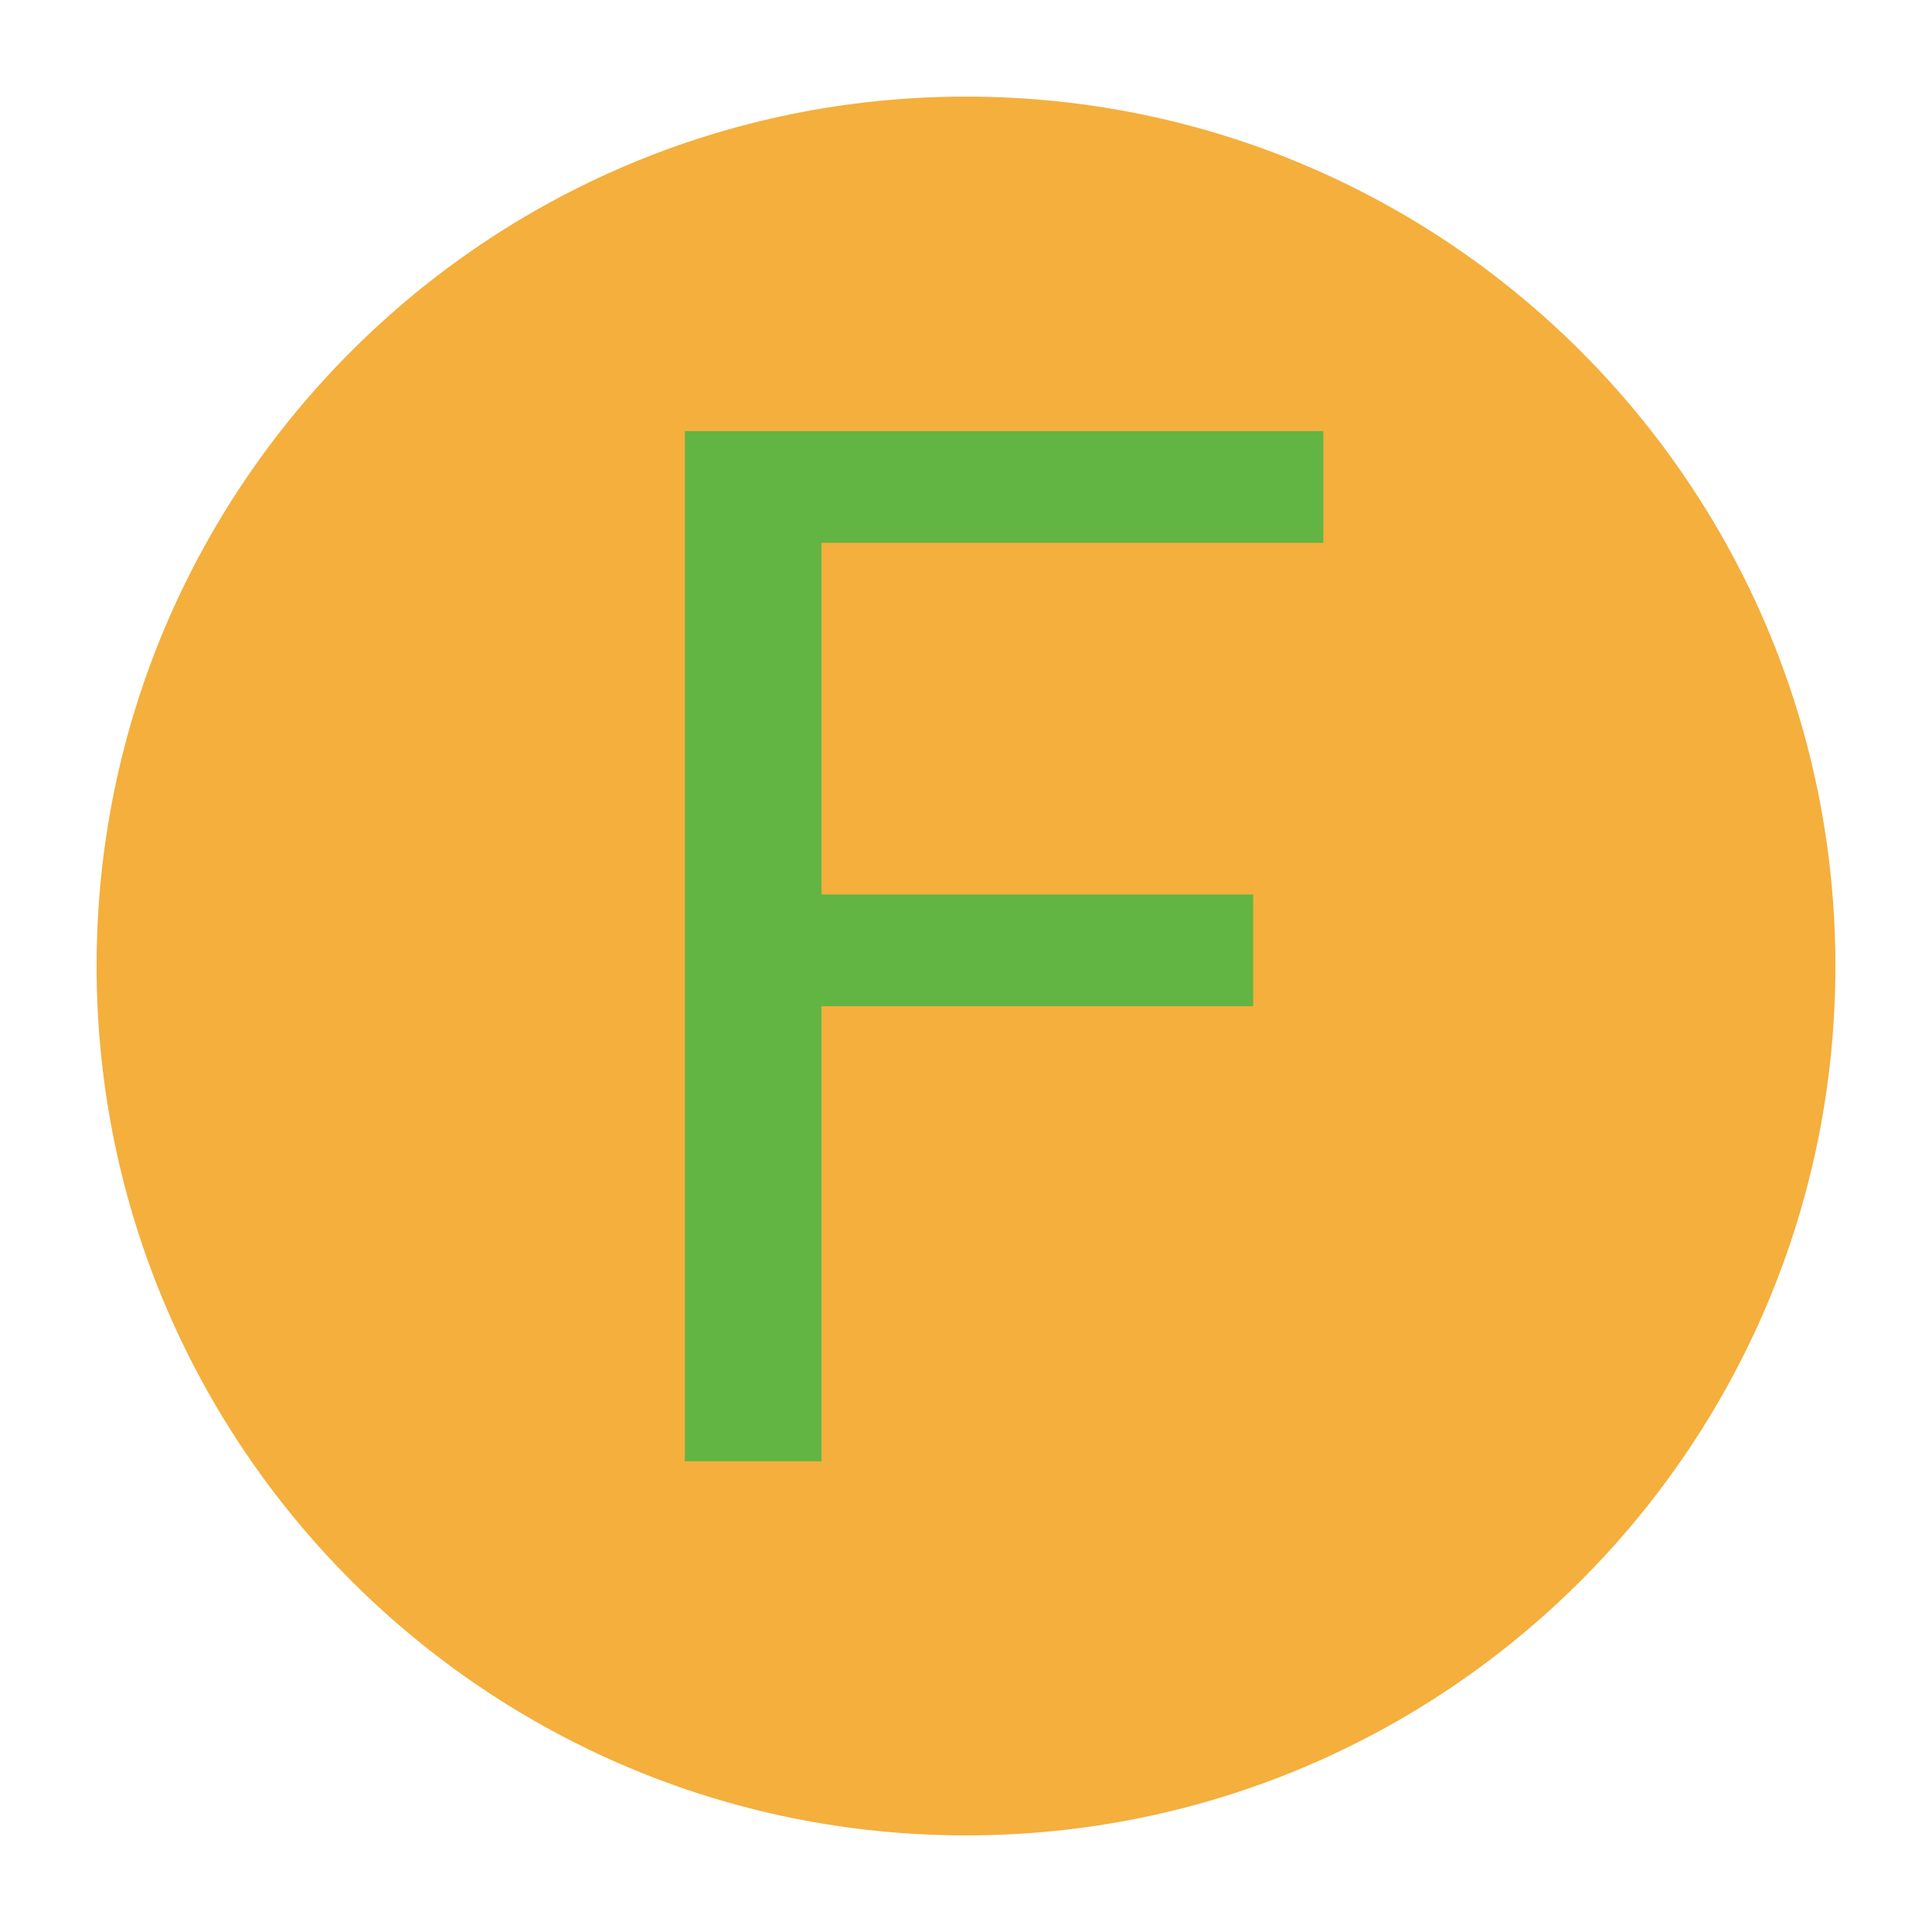
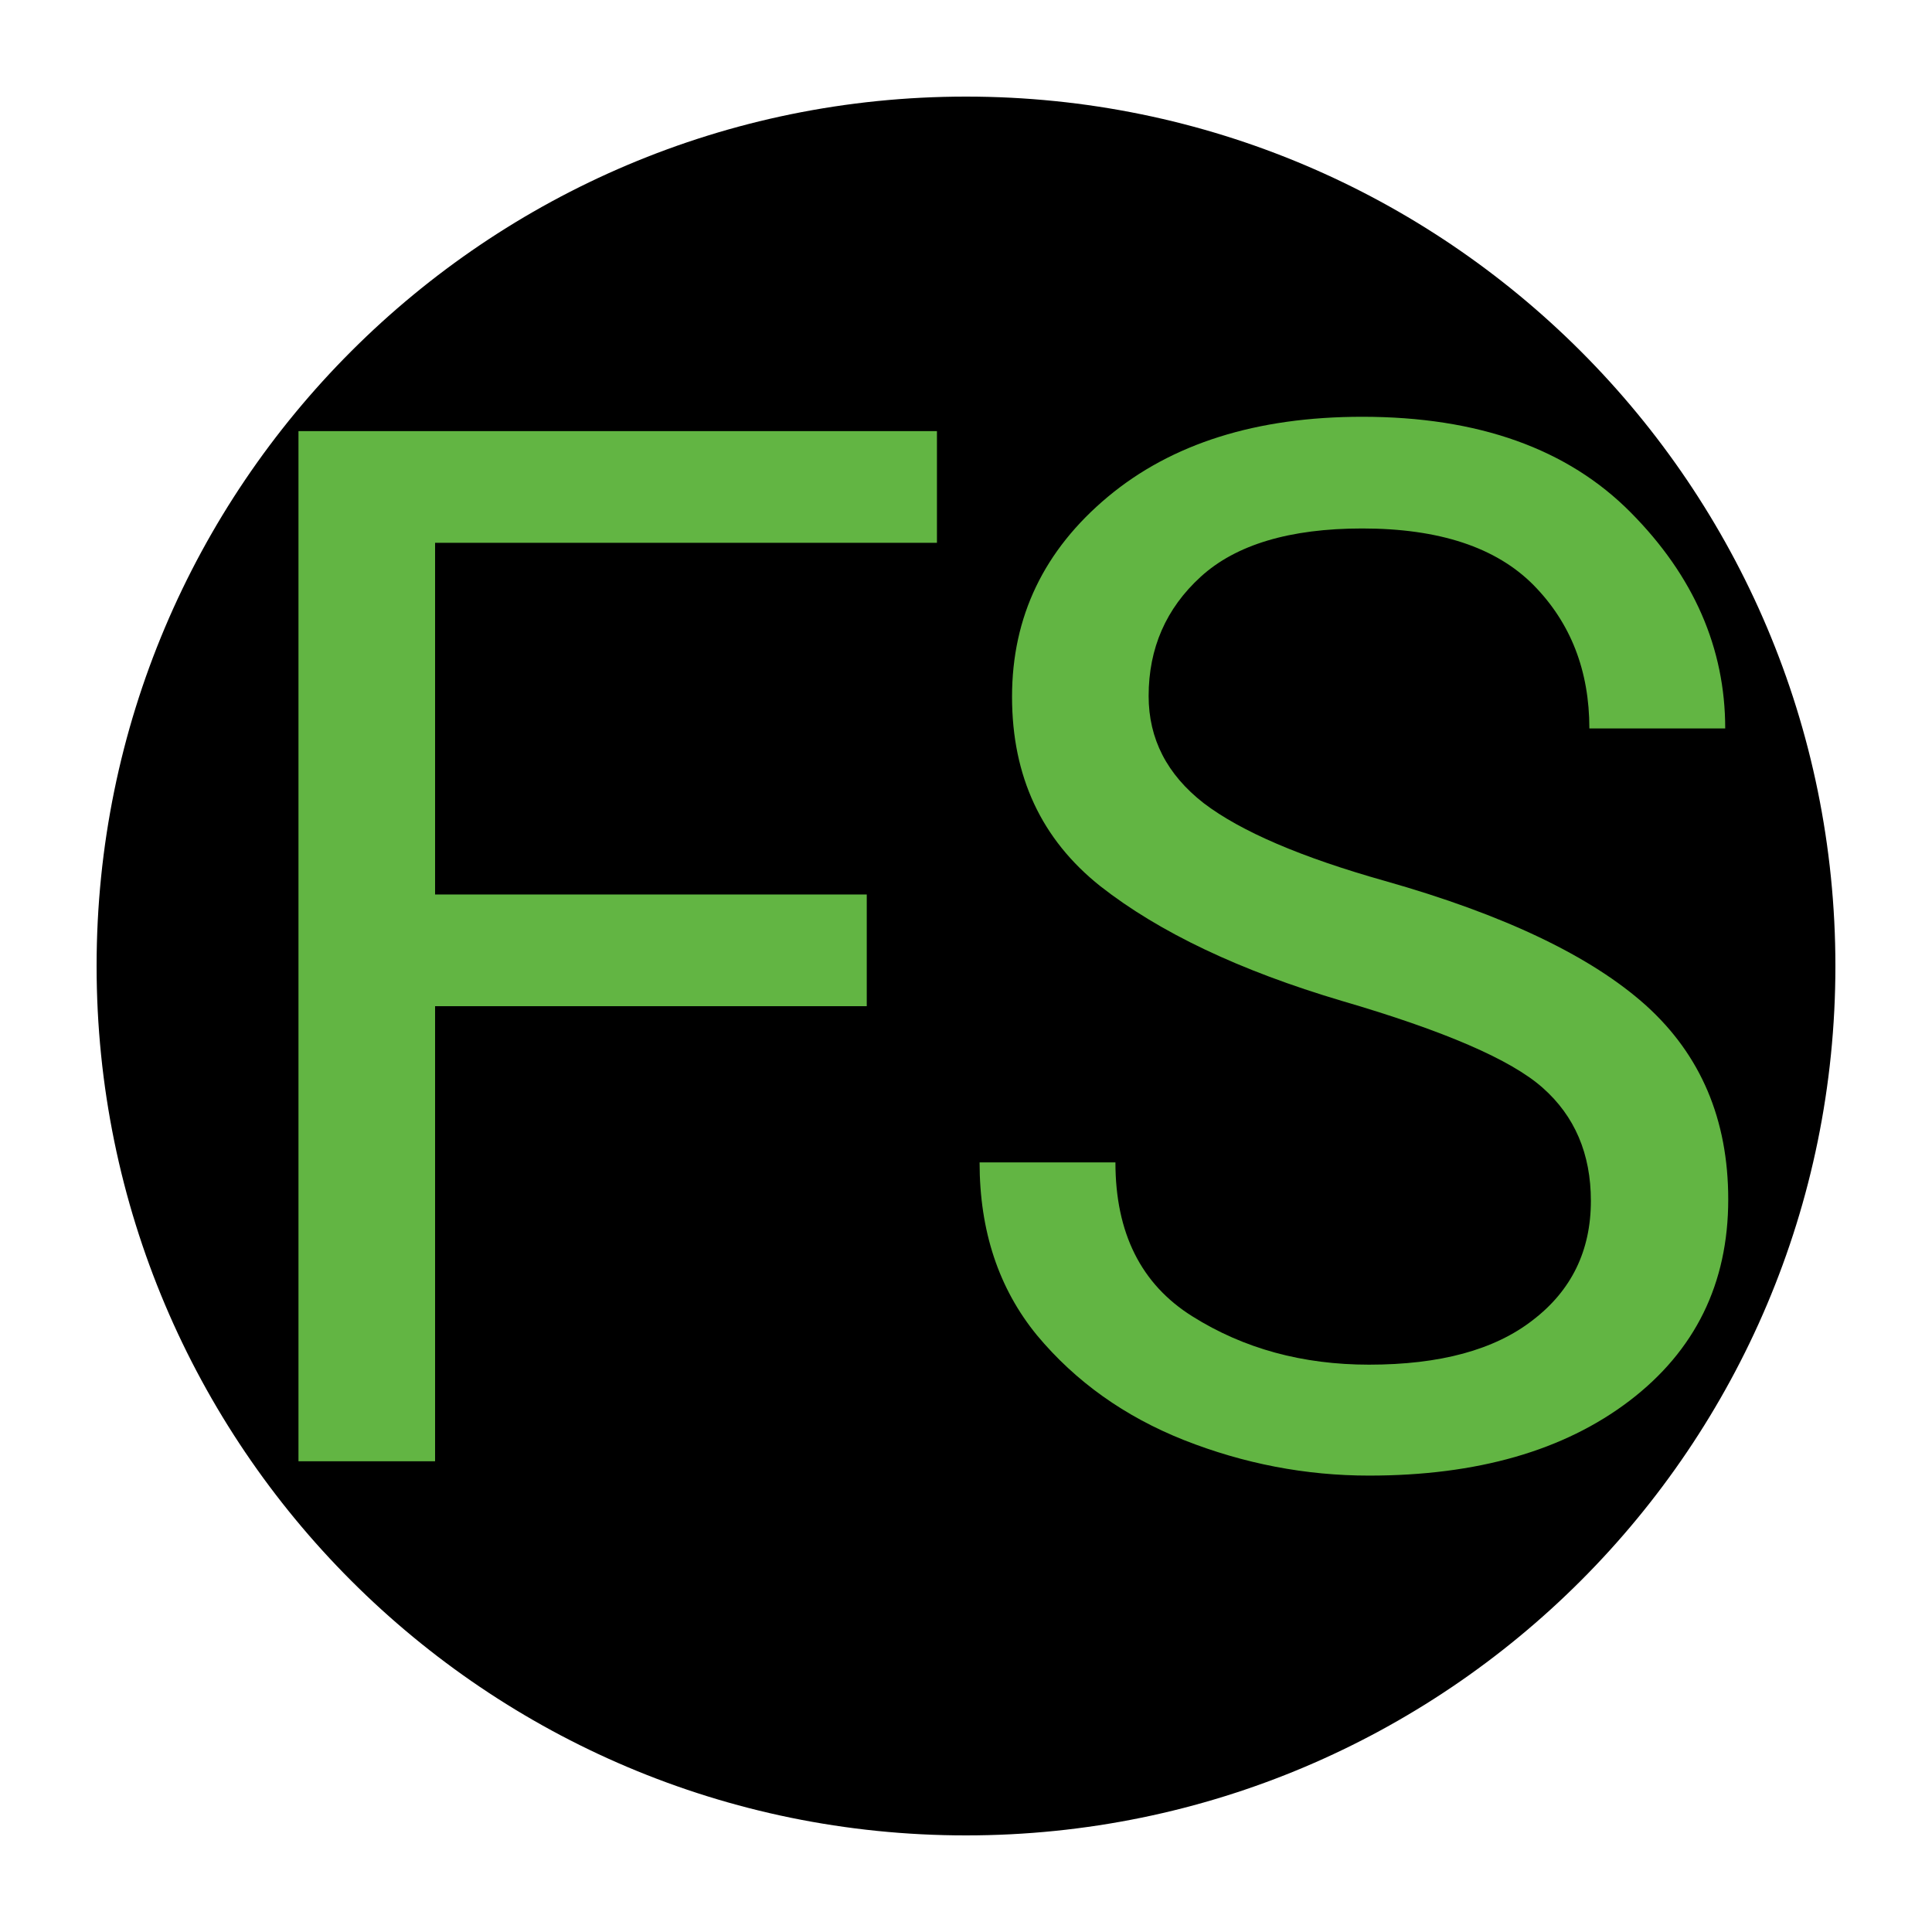
<svg xmlns="http://www.w3.org/2000/svg" width="40" height="40">
-   <circle cx="20" cy="20" r="18" fill="#F4AF3D" />
-   <text x="50%" y="50%" dominant-baseline="central" text-anchor="middle" font-family="Roboto, Arial" font-size="30" fill="#62B543">F</text>
+   <circle cx="20" cy="20" r="18" fill="black" />
+   <text x="30%" y="50%" dominant-baseline="central" text-anchor="middle" font-family="Roboto, Arial" font-size="30" fill="#62B543">F
+     </text>
+   <text x="70%" y="50%" dominant-baseline="central" text-anchor="middle" font-family="Roboto, Arial" font-size="30" fill="#62B543">S
+     </text>
</svg>
